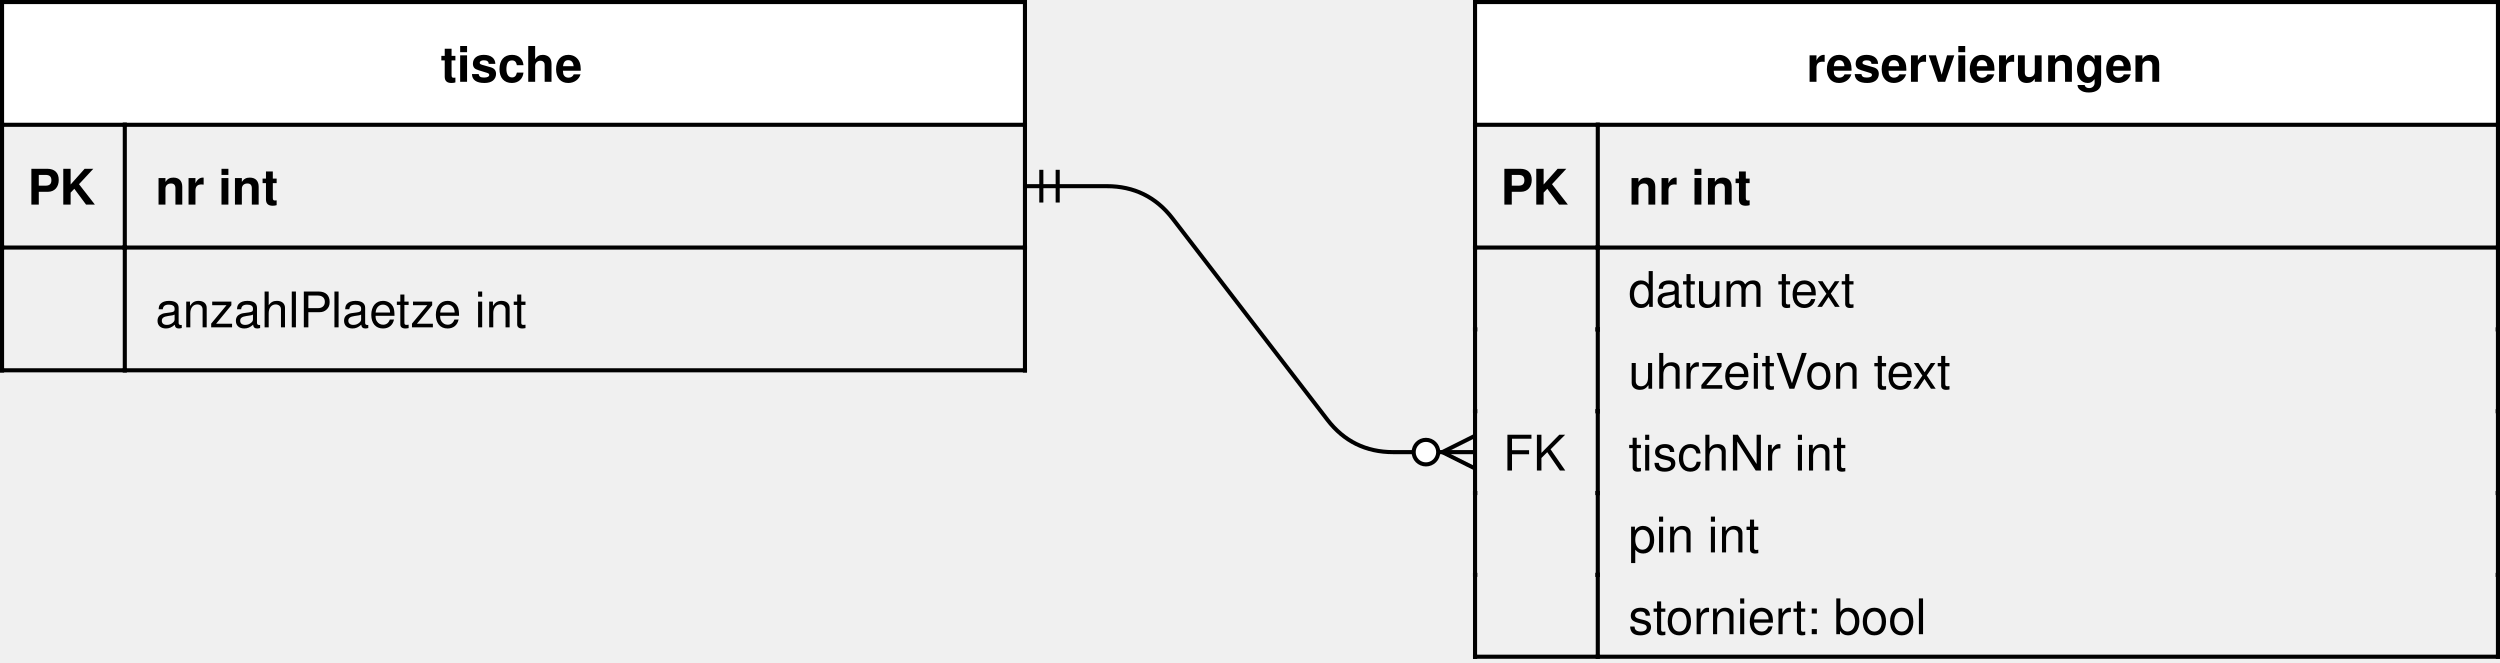
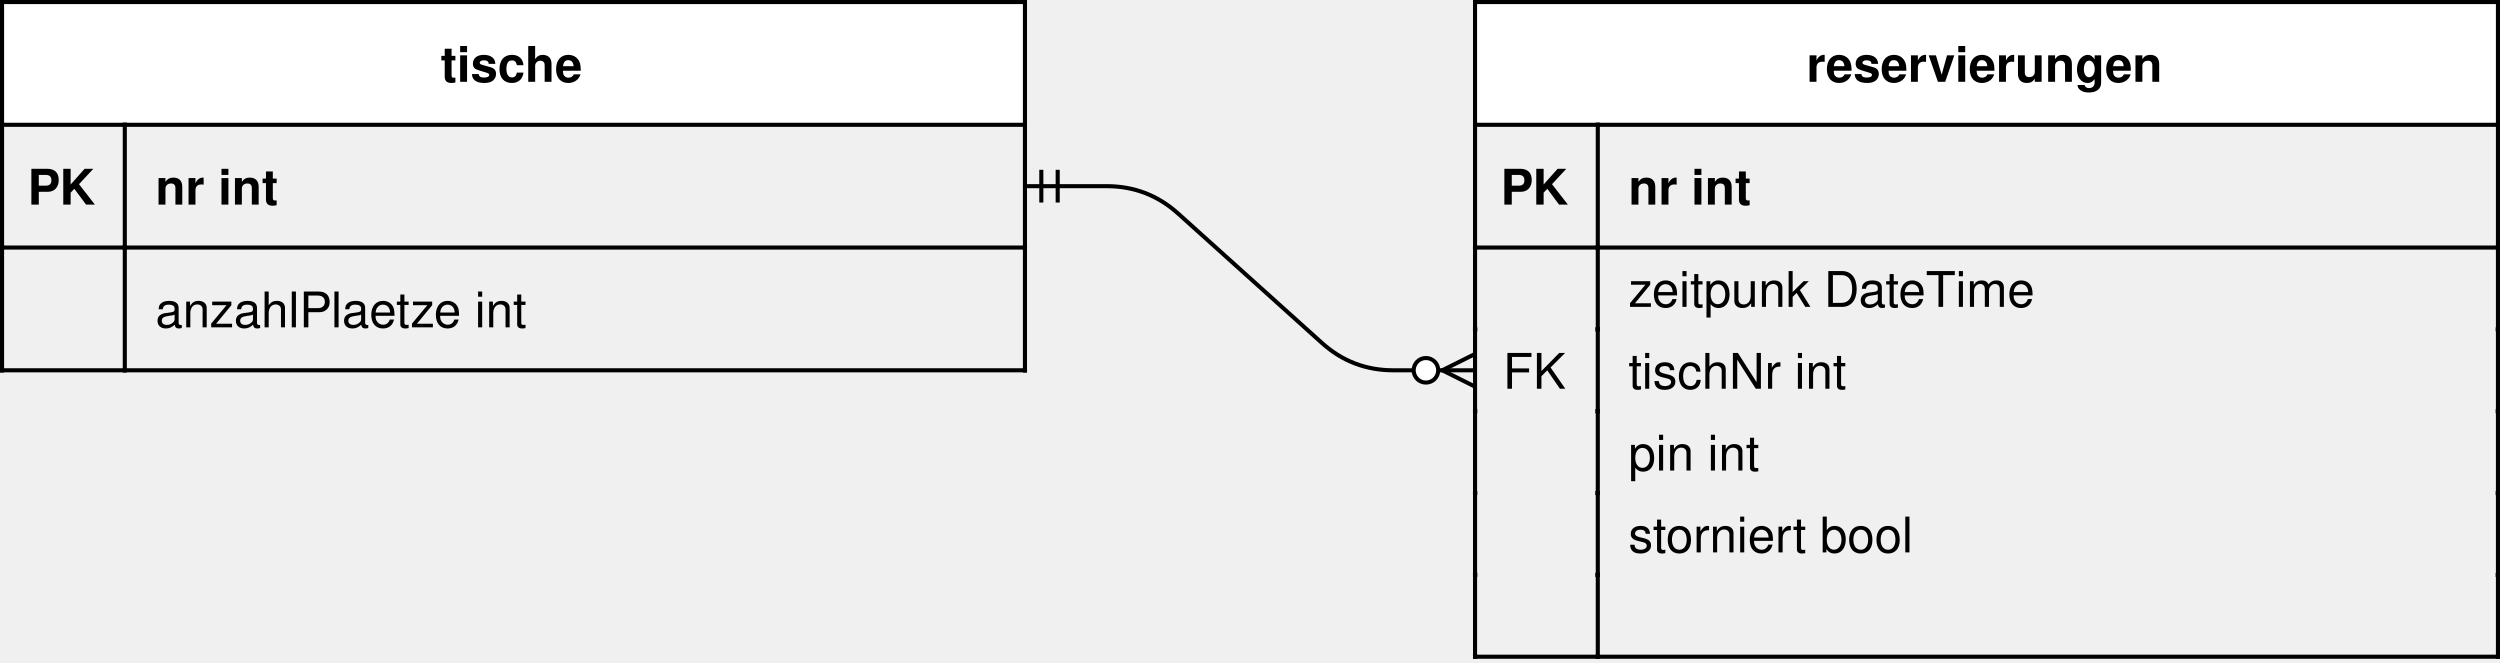
- <svg xmlns="http://www.w3.org/2000/svg" version="1.1" width="611px" height="162px" viewBox="-0.5 -0.5 611 162" content="&lt;mxfile host=&quot;app.diagrams.net&quot; modified=&quot;2022-06-27T19:40:11.420Z&quot; agent=&quot;5.0 (Windows)&quot; etag=&quot;wYll2vxk8KCD7lEeX5yy&quot; version=&quot;20.0.3&quot; type=&quot;github&quot;&gt;&lt;diagram id=&quot;R2lEEEUBdFMjLlhIrx00&quot; name=&quot;Page-1&quot;&gt;7VvbcuI4EP0aHpMCm0vyOBCYqV3YZTNTsztPU4otbNUIySXLBPj6bdkyxsgQOzEZLqmiKla73Zb6nD5IQmnYg/nys0CBP+Eupg2r6S4b9kPDslq91h38UZZVYul2tMETxNVOmeErWWNtbGprRFwc5hwl51SSIG90OGPYkTkbEoI/591mnObfGiAPG4avDqKm9V/iSj+x3nWamf0LJp6fvrnV1HfmKHXWhtBHLn/OmfBSjjiTuotTLOaIYSbhzgSJX1g0OkNfSjXSTw1rBJ+Z8r71OPcoRgEJbx0+B7MTgstohuaEqjRvBerrQPA6e9iwB4JzmVzNlwNMFVYpDEmfRnvubvIgVNwSDwxuFqvxr6ZkX57t73Iy8aa9pxsdZYFopPOrcyNXacKxC/nXTXgVkatHTJEknA2zO33M3E8KXXAaPq6x4N/4BDEYfD+USMjsHiTC/ZvpR0YEumg/tFI33W6qu0si/9P31PUPZb/t6NbDcsvtYaUbZkr0+EIeCQcfyIPV1lRGwsPygGNXE8XNsVRn/DPmcyzFChyeM25uGOhv8zI1ijiZizy7kWagtwm4eceUk5iQuqDtno6jyxlKIR8iGbp+apseO4HanRcCJakxAsHF1sAzU8y+Cky0DCYKHGKxIFhEzMPM4CWUb6AuJXqKGRgTSOuVrdgACiQRYVBsCYscTikKQhK7JxafUHeMVjySaaC01Z+RJXYfE7lSvsDfMQQLNdVU4adVoW4jSjwG1w5QT72xD72HvoxRKLXHXnIusJB4eZBNKUbtPEatVLe22GZ1itjWbe4nVg7JqrDZLwtIChQMXRJEH+FbATEvxiwPicqrK3jwLS1CZQgU4bAYLnCiy3HyQSYGnHKFLOOxmMRu8eA6ffjAcAdKLTrQgQG0W1kbPspdyAFnoRSIxHBgAOoZK7D6kgf6PRTP0m4InUx1/cSlBJnfB+tBer+MtcbWLgmtfSxk2way0z+rYMthrDMaq75PXBcqOC5JNSlAGd4FUBbmf5PzXTB2C7EkHnZpPLYAsCvmXwfLslI5GqLAfYYk7vOIueExhLdj4MyEeib+cjhBwFOlTXz7YYAcwrxx8mR3hxGdYzBi2dhboVatDCkVrl6K/HN3L2l0s6atCE3mPz0U/mHfpFOB61T5bGZpcKOs8O9V+W5JlbdqUPliaO/fBO071Xyp9B+gbmVVP5Tv6qq+G+0dSjbtxhauLpLRXK1xYJV7ptJePw8qavnreVEq3HsQo8SS/0PLX6Pld79by21zDX2CRf76GrZfN0M/fy03F9mRL9aYyO+cbQT95IA+oprvY8Ilq/mh7chrF/P6t182+7PvoeaFXe4Z0I5Ocf+lJADd0gBckJoXZsJcS0sSOv5fm02Xk4O4pJDXyIFL1vHiLzRzt/Uqhbz+WXnp30iONy03d1hPsMjfMBlrX7yQF4/bnHwFhJ27itfJgOuTcXPS9iHj9ch4+7fL+Nt+BDl9Ge9dqYybv4CEkgtGIIfxOa/mE+f0BKE+pqDv4cIlC3qxKJlbb/FqDe/lwxUdR0o3vKvOtO+PtWViXfUqqspppPKHHU7lOJJlrqIu6TzShrofB5Isc111nSeSKnDiko8kFefmY6V1LKkveybpeFJ/Riutl/PfK53/ixd2c6WF2Br5dEoRlmt81hpfPx0uSNOhmf2jU+Ke/XeaPfwf&lt;/diagram&gt;&lt;/mxfile&gt;" resource="https://app.diagrams.net/?libs=general;er&amp;src=about#HgsoTH%2Ftischreservierung%2Fmain%2Fdiagramme%2FEntity-Relationship.drawio.svg">
+ <svg xmlns="http://www.w3.org/2000/svg" version="1.1" width="611px" height="162px" viewBox="-0.5 -0.5 611 162" content="&lt;mxfile host=&quot;app.diagrams.net&quot; modified=&quot;2022-06-27T20:18:59.057Z&quot; agent=&quot;5.0 (Windows)&quot; etag=&quot;Axz_RP7ZylitX092yAAK&quot; version=&quot;20.0.3&quot; type=&quot;github&quot;&gt;&lt;diagram id=&quot;R2lEEEUBdFMjLlhIrx00&quot; name=&quot;Page-1&quot;&gt;7Vtdb+I4FP01PLaChED7OHzNaAZ22U41u/u0chOTWDV25BgK/Pq9ThxCcKBJCx0KSEiNb26u7XvOPTGuqdnd6eKrQGEw4h6mNavuLWp2r2ZZjXbjDv4oyzKxtBxt8AXxtFNm+ElWWBvr2jojHo5yjpJzKkmYN7qcMezKnA0JwV/ybhNO872GyMeG4aeLqGn9m3gySKx3Tj2zf8PED9KeG3V9Z4pSZ22IAuTxl5wJL+SAM6mHOMZiihhmEu6MkHjGoub0AynVTL/UrAF8Jsr71ufcpxiFJLp1+RTMbgQugwmaEqrSvBGoowNBd3a/ZncF5zK5mi66mCqsUhiSMQ123F3nQai4JR7o3syXw+e6ZN9e7F9yNPLH7acbHWWO6EznV+dGLtOEYw/yr5vQFZHLB0yRJJz1szsdzLwvCl1w6j+ssOCPfIQYTL4TSSRkdg8S4f3J9CMDAkO0e43UTbfr6u6CyH/0PXX9r7LfOrrVW2y49Za6YaZEzy/iM+HiPXmwmprKSPhY7nFsaaJ4OZbqjH/FfIqlWILDS8bNNQODTV6mRhEnc55nN9IM9NcB132MOYkJqQvabus4upyhFPIhkqnrpzbpsRWo6bwSKEmNEQguNiaemWL2VWCiZTBR4AiLOcFixnzMDF5C+YbqUqKnmIExgbRe2YoNoEASEQbFlrDI5ZSiMCKxe2IJCPWGaMlnMg2UtjoTssDeQyJXyhf4O4RgkaaaKvy0KtRtRInP4NoF6qkeOzB6GMsQRVJ77CTnHAuJF3vZlGLUzGPUSHVrg22WU8S2Vn03sXJIVoXNfl1AUqBg6pIg+gBvBcT8GLM8JCqvnuDhY1qEyhAqwmHRn+NEl+Pkg0x0OeUKWcZjMYnd4sk5HfjAdLtKLRwYQBfajawNH+UuZJezSApEYjgwAPWCFVgdyUPdD8WTdBhCJ1NdP3EpQeZ3wbqX3q9jrbG1S0JrHwvZpoHs+EcVbDnMdUJj1Q+I50EFxyWpFgUow7sAysL8r3O+DcZ2IZbEwy6NxwYAdsX862BZVipHQxS4z5DEHT5jXnQM4XUMnJlQz8QvhxMEPFXaxLcThcglzB8mT7a2GOEcgxGL2s4KtQ7KkFLhDkuRv+7uJZ3drGhjhkbT/3wUfbdv0qXAZap8trI0uFFW+HeqfKukylsHUPliaO/fBe0H1Xyp9O+hbmVV35fv6qq+He0DSjYdxgauK0xkOGPPYO1B349kij+pwh+eDhUl/e30KBXuA976rauiH2fdfveBil444raB7OAU1+0l898qnf8zUvTCTJhrMEkiN/hjvVg/OYhL6vgBOXDOMl78mje/pV+kjh9+Zb7eoP1tS3Pb/GZ+gkX+9rVYwt2zFvLieZtrr5Cwz67ih2TA5cm4uWi7yvhhZLzsv0iOJ+Pv2zw7fRlvX6iMmztnkeSCEcghmJ84pyeI8zHVfAcRLk/NS5yquKr5m9S8+dvV3HoXtqev5ue/u1I87/cdZDgD9b7ALZViBTKZEG+04Z18uKATSOnudtXV9f2xdruti94Aq3IAqfz5hlM5gWSZG2DndARpTd3rGSTL3BK7zENIFThxzqeQinNz3SQ7ltSXPYZ0PKn/RJtkr+e/XTr/Zy/s5iYZYisU0DFFWK7wp9b4w9PhjDQdmtlvmxL37Adpdv9/&lt;/diagram&gt;&lt;/mxfile&gt;" resource="https://app.diagrams.net/?libs=general;er&amp;src=about#HgsoTH%2Ftischreservierung%2Fmain%2Fdiagramme%2FEntity-Relationship.drawio.svg">
  <defs>
    <clipPath id="mx-clip-360-30-30-30-0">
      <rect x="360" y="30" width="30" height="30" />
    </clipPath>
    <clipPath id="mx-clip-396-30-214-30-0">
      <rect x="396" y="30" width="214" height="30" />
    </clipPath>
    <clipPath id="mx-clip-396-60-214-20-0">
      <rect x="396" y="60" width="214" height="20" />
    </clipPath>
+     <clipPath id="mx-clip-360-80-30-20-0">
+       <rect x="360" y="80" width="30" height="20" />
+     </clipPath>
    <clipPath id="mx-clip-396-80-214-20-0">
      <rect x="396" y="80" width="214" height="20" />
-     </clipPath>
-     <clipPath id="mx-clip-360-100-30-20-0">
-       <rect x="360" y="100" width="30" height="20" />
    </clipPath>
    <clipPath id="mx-clip-396-100-214-20-0">
      <rect x="396" y="100" width="214" height="20" />
    </clipPath>
    <clipPath id="mx-clip-396-120-214-20-0">
      <rect x="396" y="120" width="214" height="20" />
-     </clipPath>
-     <clipPath id="mx-clip-396-140-214-20-0">
-       <rect x="396" y="140" width="214" height="20" />
    </clipPath>
    <clipPath id="mx-clip-0-30-30-30-0">
      <rect x="0" y="30" width="30" height="30" />
    </clipPath>
    <clipPath id="mx-clip-36-30-214-30-0">
      <rect x="36" y="30" width="214" height="30" />
    </clipPath>
    <clipPath id="mx-clip-36-60-214-30-0">
      <rect x="36" y="60" width="214" height="30" />
    </clipPath>
  </defs>
  <g>
-     <path d="M 250 45 L 270 45 Q 280 45 286.1 52.93 L 323.9 102.07 Q 330 110 340 110 L 360 110" fill="none" stroke="rgb(0, 0, 0)" stroke-miterlimit="10" pointer-events="stroke" />
+     <path d="M 250 45 L 270 45 Q 280 45 287.43 51.69 L 322.57 83.31 Q 330 90 340 90 L 360 90" fill="none" stroke="rgb(0, 0, 0)" stroke-miterlimit="10" pointer-events="stroke" />
    <path d="M 254 41 L 254 49 M 258 41 L 258 49" fill="none" stroke="rgb(0, 0, 0)" stroke-miterlimit="10" pointer-events="all" />
-     <ellipse cx="348" cy="110" rx="3" ry="3" fill="#ffffff" stroke="rgb(0, 0, 0)" pointer-events="all" />
-     <path d="M 360 106 L 352 110 L 360 114" fill="none" stroke="rgb(0, 0, 0)" stroke-miterlimit="10" pointer-events="all" />
+     <ellipse cx="348" cy="90" rx="3" ry="3" fill="#ffffff" stroke="rgb(0, 0, 0)" pointer-events="all" />
+     <path d="M 360 86 L 352 90 L 360 94" fill="none" stroke="rgb(0, 0, 0)" stroke-miterlimit="10" pointer-events="all" />
    <path d="M 360 30 L 360 0 L 610 0 L 610 30" fill="rgb(255, 255, 255)" stroke="rgb(0, 0, 0)" stroke-miterlimit="10" pointer-events="all" />
    <path d="M 360 30 L 360 160 L 610 160 L 610 30" fill="none" stroke="rgb(0, 0, 0)" stroke-miterlimit="10" pointer-events="none" />
    <path d="M 360 30 L 610 30" fill="none" stroke="rgb(0, 0, 0)" stroke-miterlimit="10" pointer-events="none" />
    <path d="M 390 30 L 390 60 L 390 80 L 390 100 L 390 120 L 390 140 L 390 160" fill="none" stroke="rgb(0, 0, 0)" stroke-miterlimit="10" pointer-events="none" />
    <g fill="rgb(0, 0, 0)" font-family="Helvetica" font-weight="bold" pointer-events="none" text-anchor="middle" font-size="12px">
      <text x="484.5" y="19.5">reservierungen</text>
    </g>
    <path d="M 360 30 M 610 30 M 610 60 L 360 60" fill="none" stroke="rgb(0, 0, 0)" stroke-linecap="square" stroke-miterlimit="10" pointer-events="none" />
    <path d="M 360 30 M 390 30 M 390 60 M 360 60" fill="none" stroke="rgb(0, 0, 0)" stroke-linecap="square" stroke-miterlimit="10" pointer-events="none" />
    <g fill="rgb(0, 0, 0)" font-family="Helvetica" font-weight="bold" pointer-events="none" clip-path="url(#mx-clip-360-30-30-30-0)" text-anchor="middle" font-size="12px">
      <text x="374.5" y="49.5">PK</text>
    </g>
    <path d="M 390 30 M 610 30 M 610 60 M 390 60" fill="none" stroke="rgb(0, 0, 0)" stroke-linecap="square" stroke-miterlimit="10" pointer-events="none" />
    <g fill="rgb(0, 0, 0)" font-family="Helvetica" font-weight="bold" text-decoration="underline" pointer-events="none" clip-path="url(#mx-clip-396-30-214-30-0)" font-size="12px">
      <text x="397.5" y="49.5">nr int </text>
    </g>
    <path d="M 360 60 M 610 60 M 610 80 M 360 80" fill="none" stroke="rgb(0, 0, 0)" stroke-linecap="square" stroke-miterlimit="10" pointer-events="none" />
    <path d="M 360 60 M 390 60 M 390 80 M 360 80" fill="none" stroke="rgb(0, 0, 0)" stroke-linecap="square" stroke-miterlimit="10" pointer-events="none" />
    <path d="M 390 60 M 610 60 M 610 80 M 390 80" fill="none" stroke="rgb(0, 0, 0)" stroke-linecap="square" stroke-miterlimit="10" pointer-events="none" />
    <g fill="rgb(0, 0, 0)" font-family="Helvetica" pointer-events="none" clip-path="url(#mx-clip-396-60-214-20-0)" font-size="12px">
-       <text x="397.5" y="74.5">datum text </text>
+       <text x="397.5" y="74.5">zeitpunk DateTime </text>
    </g>
    <path d="M 360 80 M 610 80 M 610 100 M 360 100" fill="none" stroke="rgb(0, 0, 0)" stroke-linecap="square" stroke-miterlimit="10" pointer-events="none" />
    <path d="M 360 80 M 390 80 M 390 100 M 360 100" fill="none" stroke="rgb(0, 0, 0)" stroke-linecap="square" stroke-miterlimit="10" pointer-events="none" />
+     <g fill="rgb(0, 0, 0)" font-family="Helvetica" pointer-events="none" clip-path="url(#mx-clip-360-80-30-20-0)" text-anchor="middle" font-size="12px">
+       <text x="374.5" y="94.5">FK</text>
+     </g>
    <path d="M 390 80 M 610 80 M 610 100 M 390 100" fill="none" stroke="rgb(0, 0, 0)" stroke-linecap="square" stroke-miterlimit="10" pointer-events="none" />
    <g fill="rgb(0, 0, 0)" font-family="Helvetica" pointer-events="none" clip-path="url(#mx-clip-396-80-214-20-0)" font-size="12px">
-       <text x="397.5" y="94.5">uhrzeitVon text</text>
+       <text x="397.5" y="94.5">tischNr int</text>
    </g>
    <path d="M 360 100 M 610 100 M 610 120 M 360 120" fill="none" stroke="rgb(0, 0, 0)" stroke-linecap="square" stroke-miterlimit="10" pointer-events="none" />
    <path d="M 360 100 M 390 100 M 390 120 M 360 120" fill="none" stroke="rgb(0, 0, 0)" stroke-linecap="square" stroke-miterlimit="10" pointer-events="none" />
-     <g fill="rgb(0, 0, 0)" font-family="Helvetica" pointer-events="none" clip-path="url(#mx-clip-360-100-30-20-0)" text-anchor="middle" font-size="12px">
-       <text x="374.5" y="114.5">FK</text>
-     </g>
    <path d="M 390 100 M 610 100 M 610 120 M 390 120" fill="none" stroke="rgb(0, 0, 0)" stroke-linecap="square" stroke-miterlimit="10" pointer-events="none" />
    <g fill="rgb(0, 0, 0)" font-family="Helvetica" pointer-events="none" clip-path="url(#mx-clip-396-100-214-20-0)" font-size="12px">
-       <text x="397.5" y="114.5">tischNr int</text>
+       <text x="397.5" y="114.5">pin int</text>
    </g>
    <path d="M 360 120 M 610 120 M 610 140 M 360 140" fill="none" stroke="rgb(0, 0, 0)" stroke-linecap="square" stroke-miterlimit="10" pointer-events="none" />
    <path d="M 360 120 M 390 120 M 390 140 M 360 140" fill="none" stroke="rgb(0, 0, 0)" stroke-linecap="square" stroke-miterlimit="10" pointer-events="none" />
    <path d="M 390 120 M 610 120 M 610 140 M 390 140" fill="none" stroke="rgb(0, 0, 0)" stroke-linecap="square" stroke-miterlimit="10" pointer-events="none" />
    <g fill="rgb(0, 0, 0)" font-family="Helvetica" pointer-events="none" clip-path="url(#mx-clip-396-120-214-20-0)" font-size="12px">
-       <text x="397.5" y="134.5">pin int</text>
+       <text x="397.5" y="134.5">storniert bool</text>
    </g>
    <path d="M 360 140 M 610 140 M 610 160 M 360 160" fill="none" stroke="rgb(0, 0, 0)" stroke-linecap="square" stroke-miterlimit="10" pointer-events="none" />
    <path d="M 360 140 M 390 140 M 390 160 M 360 160" fill="none" stroke="rgb(0, 0, 0)" stroke-linecap="square" stroke-miterlimit="10" pointer-events="none" />
    <path d="M 390 140 M 610 140 M 610 160 M 390 160" fill="none" stroke="rgb(0, 0, 0)" stroke-linecap="square" stroke-miterlimit="10" pointer-events="none" />
-     <g fill="rgb(0, 0, 0)" font-family="Helvetica" pointer-events="none" clip-path="url(#mx-clip-396-140-214-20-0)" font-size="12px">
-       <text x="397.5" y="154.5">storniert: bool</text>
-     </g>
    <path d="M 0 30 L 0 0 L 250 0 L 250 30" fill="rgb(255, 255, 255)" stroke="rgb(0, 0, 0)" stroke-miterlimit="10" pointer-events="none" />
    <path d="M 0 30 L 0 90 L 250 90 L 250 30" fill="none" stroke="rgb(0, 0, 0)" stroke-miterlimit="10" pointer-events="none" />
    <path d="M 0 30 L 250 30" fill="none" stroke="rgb(0, 0, 0)" stroke-miterlimit="10" pointer-events="none" />
    <path d="M 30 30 L 30 60 L 30 90" fill="none" stroke="rgb(0, 0, 0)" stroke-miterlimit="10" pointer-events="none" />
    <g fill="rgb(0, 0, 0)" font-family="Helvetica" font-weight="bold" pointer-events="none" text-anchor="middle" font-size="12px">
      <text x="124.5" y="19.5">tische</text>
    </g>
    <path d="M 0 30 M 250 30 M 250 60 L 0 60" fill="none" stroke="rgb(0, 0, 0)" stroke-linecap="square" stroke-miterlimit="10" pointer-events="none" />
    <path d="M 0 30 M 30 30 M 30 60 M 0 60" fill="none" stroke="rgb(0, 0, 0)" stroke-linecap="square" stroke-miterlimit="10" pointer-events="none" />
    <g fill="rgb(0, 0, 0)" font-family="Helvetica" font-weight="bold" pointer-events="none" clip-path="url(#mx-clip-0-30-30-30-0)" text-anchor="middle" font-size="12px">
      <text x="14.5" y="49.5">PK</text>
    </g>
    <path d="M 30 30 M 250 30 M 250 60 M 30 60" fill="none" stroke="rgb(0, 0, 0)" stroke-linecap="square" stroke-miterlimit="10" pointer-events="none" />
    <g fill="rgb(0, 0, 0)" font-family="Helvetica" font-weight="bold" text-decoration="underline" pointer-events="none" clip-path="url(#mx-clip-36-30-214-30-0)" font-size="12px">
      <text x="37.5" y="49.5">nr int </text>
    </g>
    <path d="M 0 60 M 250 60 M 250 90 M 0 90" fill="none" stroke="rgb(0, 0, 0)" stroke-linecap="square" stroke-miterlimit="10" pointer-events="none" />
    <path d="M 0 60 M 30 60 M 30 90 M 0 90" fill="none" stroke="rgb(0, 0, 0)" stroke-linecap="square" stroke-miterlimit="10" pointer-events="none" />
    <path d="M 30 60 M 250 60 M 250 90 M 30 90" fill="none" stroke="rgb(0, 0, 0)" stroke-linecap="square" stroke-miterlimit="10" pointer-events="none" />
    <g fill="rgb(0, 0, 0)" font-family="Helvetica" pointer-events="none" clip-path="url(#mx-clip-36-60-214-30-0)" font-size="12px">
      <text x="37.5" y="79.5">anzahlPlaetze int </text>
    </g>
  </g>
</svg>
